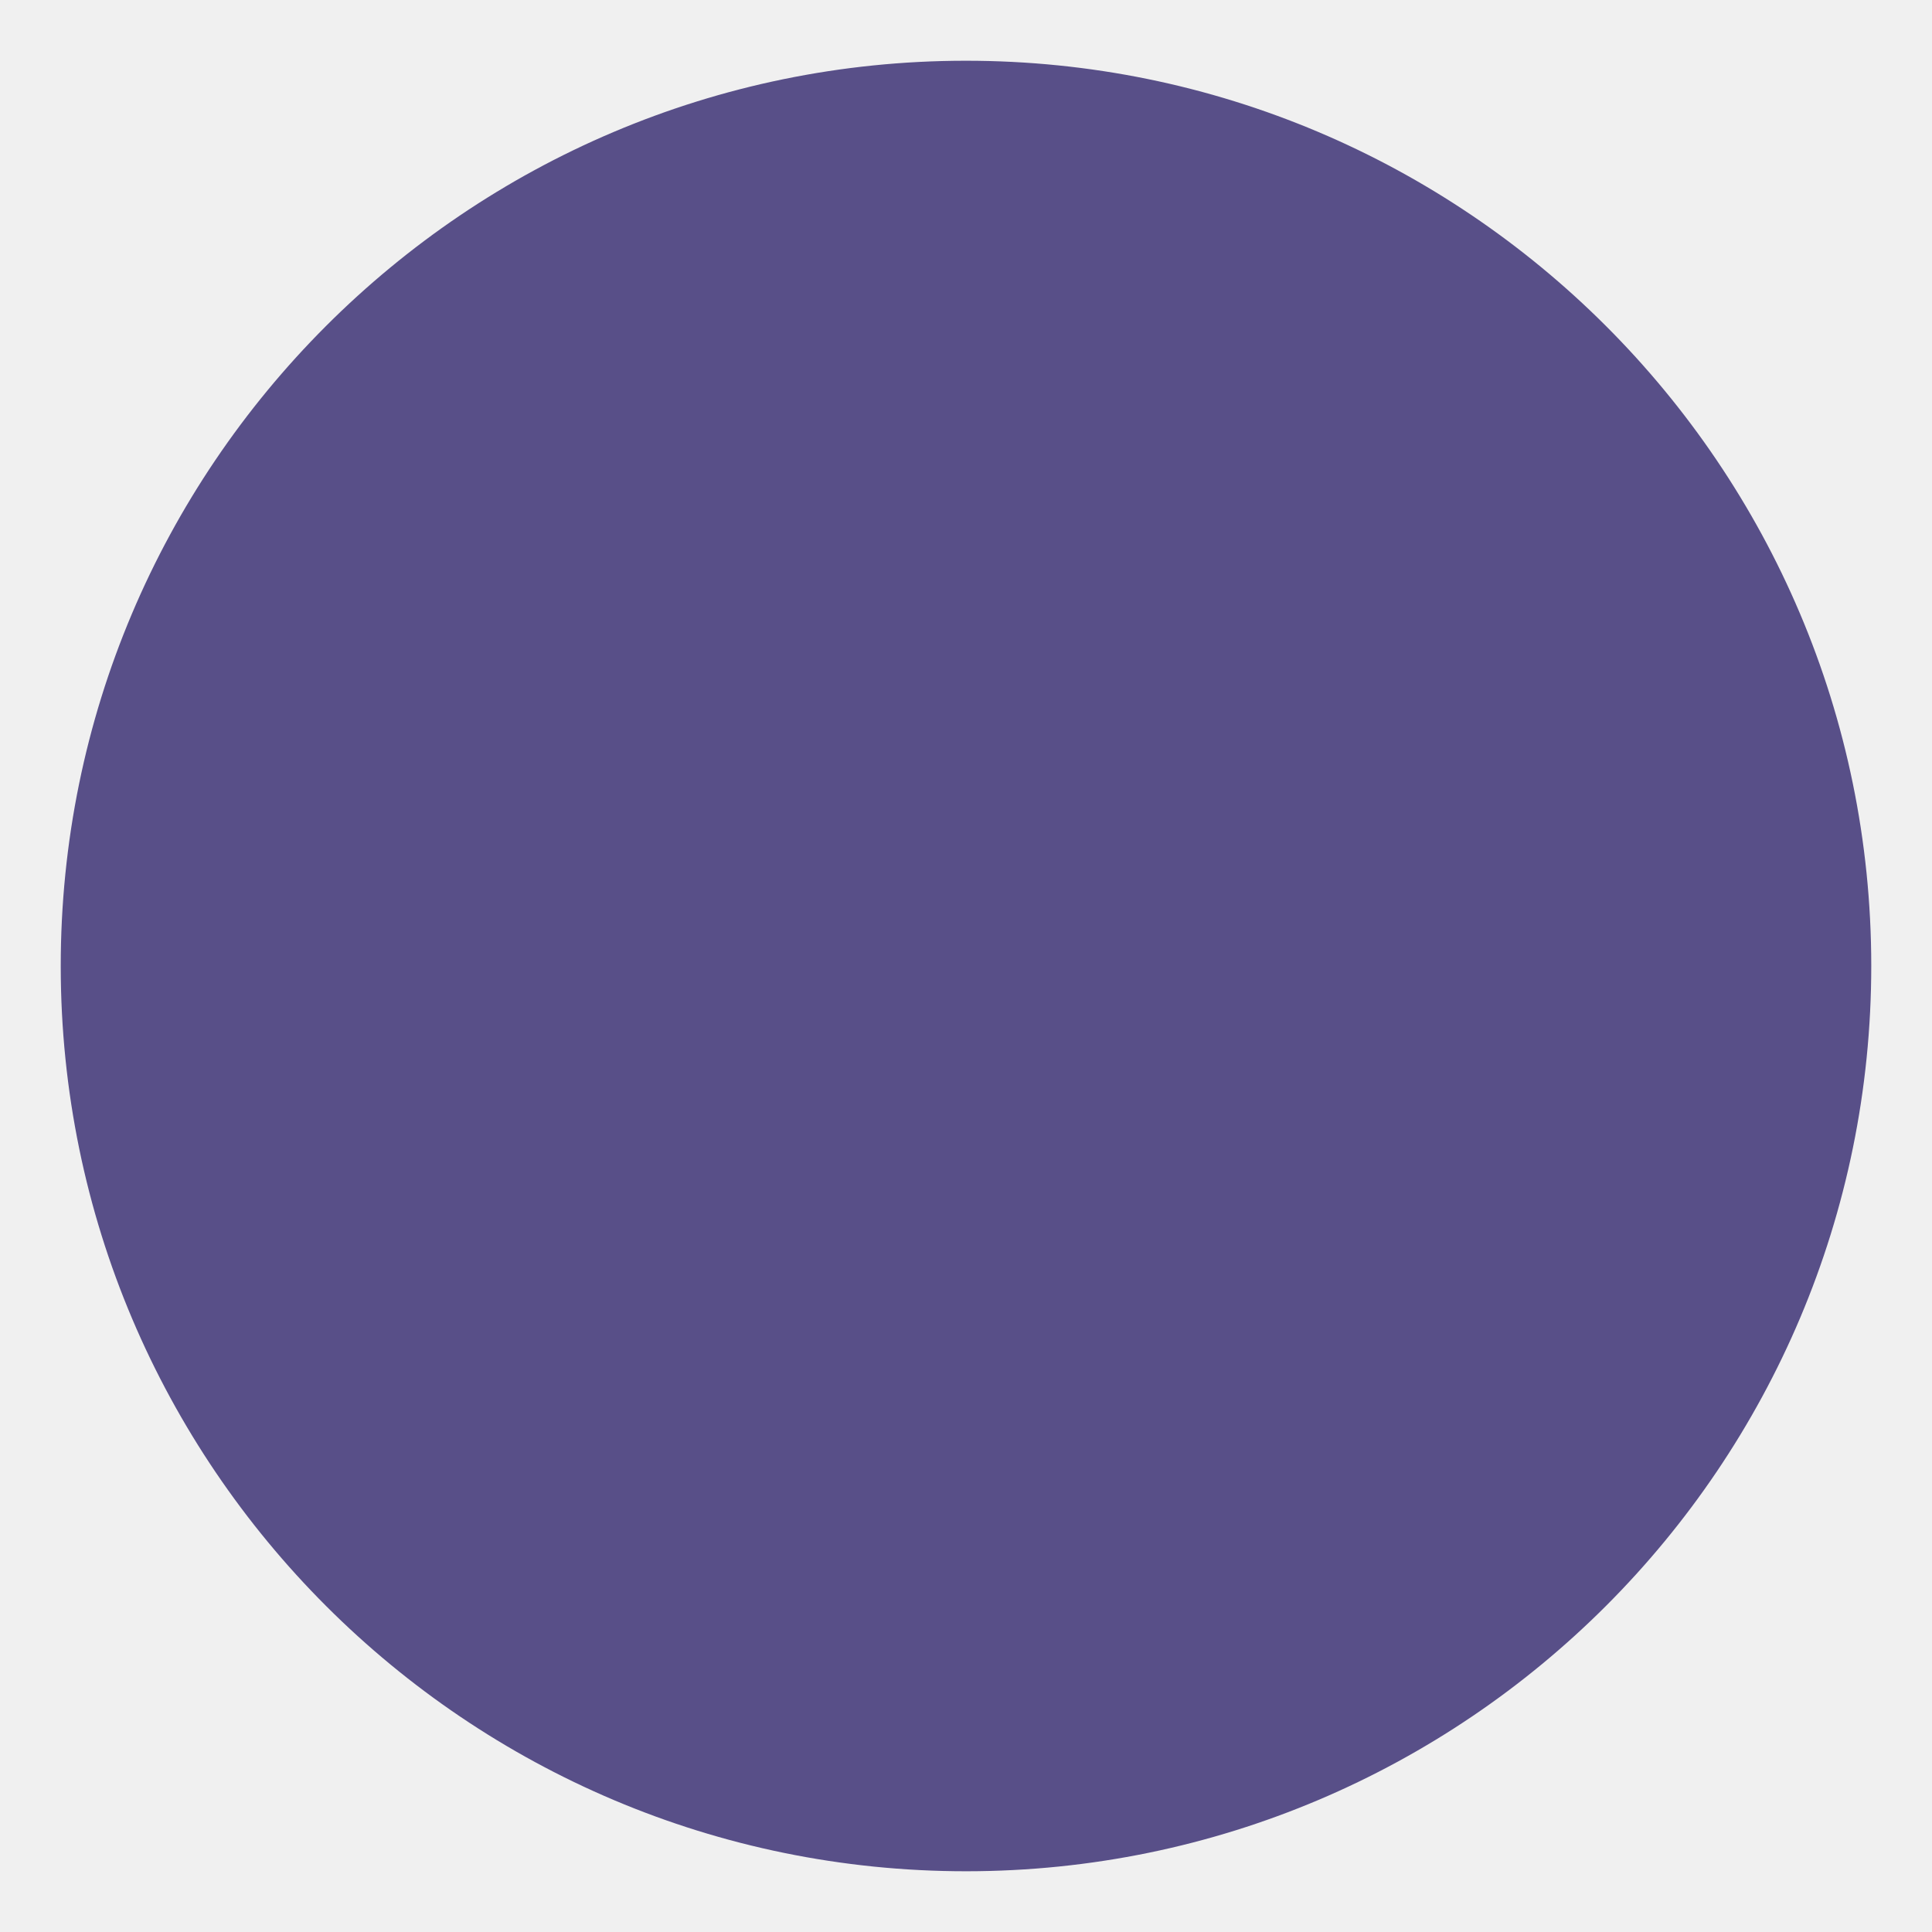
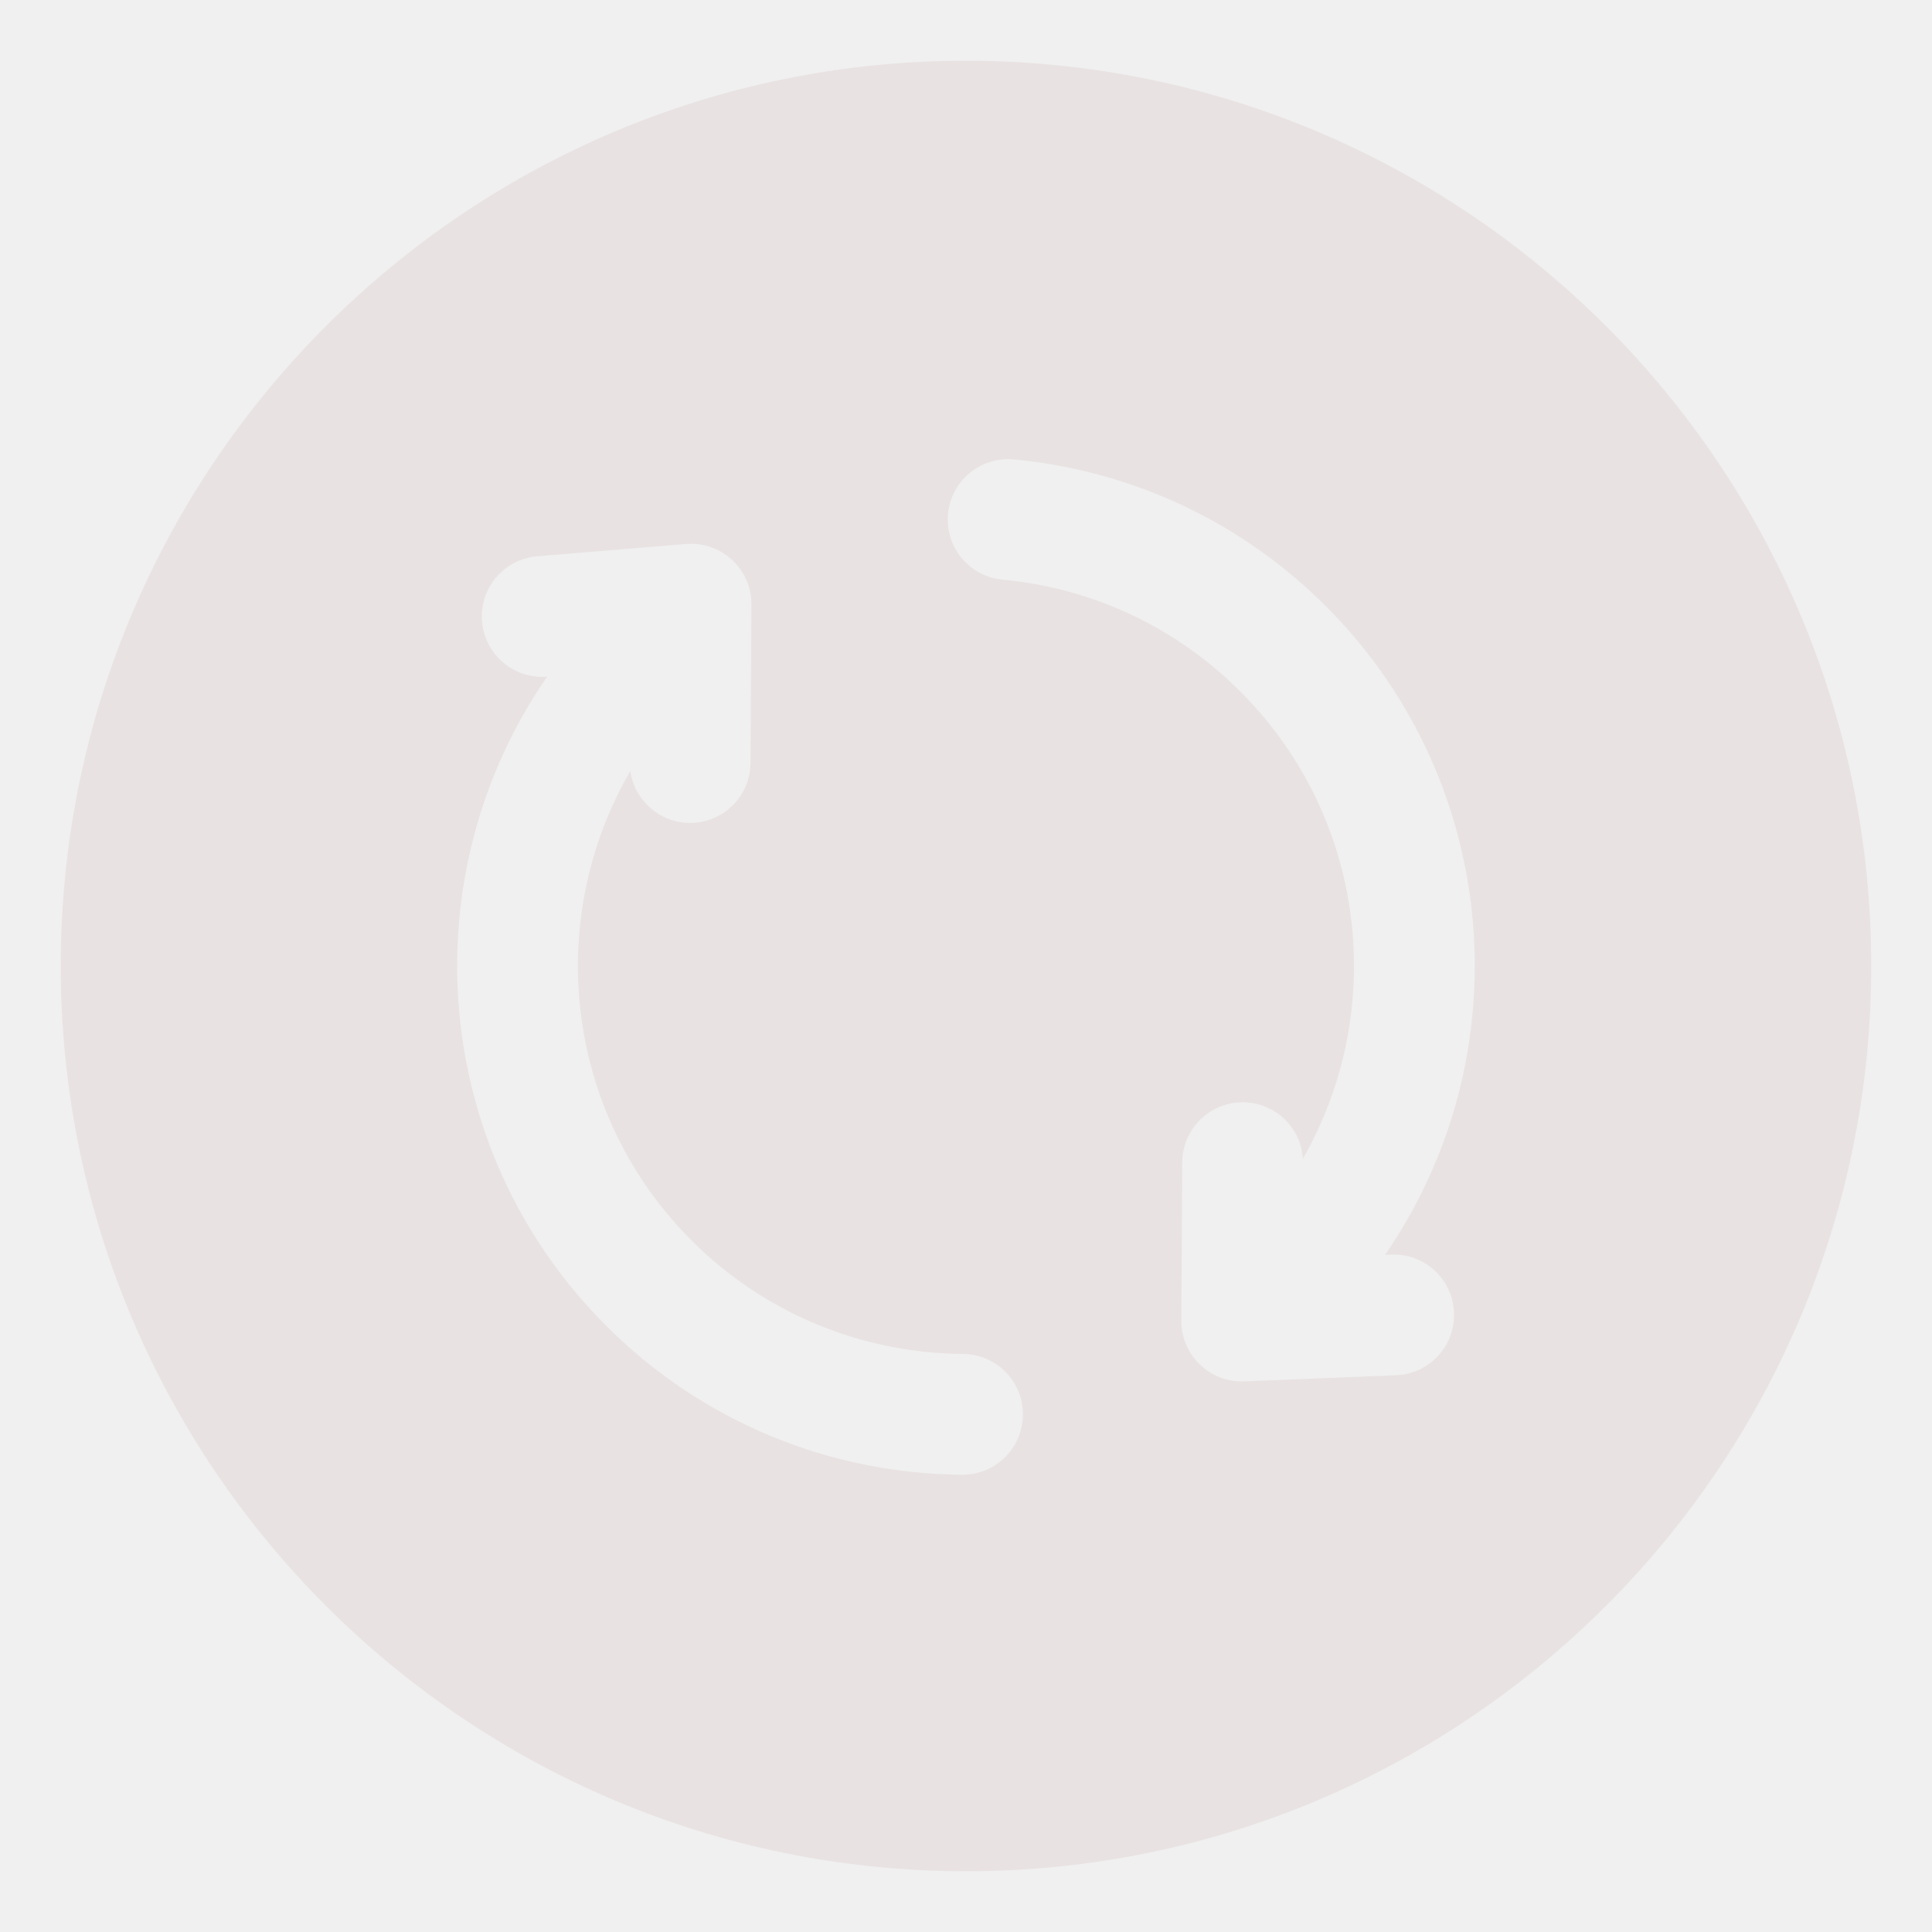
<svg xmlns="http://www.w3.org/2000/svg" width="16" height="16" viewBox="0 0 16 16" fill="none">
-   <g clipPath="url(#clip0_3812_30122)">
-     <path fillRule="evenodd" clipRule="evenodd" d="M15.497 7.996C15.495 3.859 12.134 0.501 7.996 0.503C3.859 0.505 0.501 3.866 0.503 8.003C0.505 12.141 3.866 15.498 8.003 15.497C12.141 15.495 15.498 12.134 15.497 7.996ZM4.532 5.603C3.401 7.237 3.555 9.497 5.002 10.961C5.817 11.787 6.891 12.205 7.968 12.213C8.244 12.215 8.469 11.993 8.471 11.717C8.474 11.441 8.251 11.215 7.975 11.213C7.154 11.207 6.335 10.888 5.713 10.259C4.671 9.204 4.509 7.608 5.22 6.385C5.254 6.626 5.461 6.813 5.712 6.815C5.988 6.817 6.214 6.594 6.215 6.318L6.223 5.008C6.224 4.871 6.17 4.747 6.082 4.656C5.981 4.552 5.836 4.492 5.681 4.505L4.449 4.607C4.174 4.63 3.969 4.871 3.992 5.146C4.015 5.422 4.257 5.626 4.532 5.604L4.532 5.603ZM10.79 9.596C10.774 9.337 10.558 9.13 10.294 9.129C10.018 9.127 9.793 9.35 9.791 9.626L9.783 10.936C9.782 11.074 9.838 11.2 9.928 11.291C10.023 11.388 10.158 11.446 10.305 11.44L11.562 11.389C11.838 11.378 12.053 11.145 12.041 10.869C12.03 10.593 11.797 10.378 11.521 10.39L11.47 10.392C12.598 8.758 12.443 6.501 10.998 5.038C10.274 4.306 9.348 3.894 8.396 3.805C8.121 3.779 7.877 3.981 7.851 4.256C7.826 4.531 8.028 4.775 8.302 4.8C9.028 4.868 9.735 5.182 10.286 5.741C11.323 6.79 11.489 8.375 10.79 9.596Z" fill="#584F88" />
+   <g clip-path="url(#clip0_3812_30122)">
+     <path fill-rule="evenodd" clip-rule="evenodd" d="M15.497 7.996C15.495 3.859 12.134 0.501 7.996 0.503C3.859 0.505 0.501 3.866 0.503 8.003C0.505 12.141 3.866 15.498 8.003 15.497C12.141 15.495 15.498 12.134 15.497 7.996ZM4.532 5.603C3.401 7.237 3.555 9.497 5.002 10.961C5.817 11.787 6.891 12.205 7.968 12.213C8.244 12.215 8.469 11.993 8.471 11.717C8.474 11.441 8.251 11.215 7.975 11.213C7.154 11.207 6.335 10.888 5.713 10.259C4.671 9.204 4.509 7.608 5.22 6.385C5.254 6.626 5.461 6.813 5.712 6.815C5.988 6.817 6.214 6.594 6.215 6.318L6.223 5.008C6.224 4.871 6.17 4.747 6.082 4.656C5.981 4.552 5.836 4.492 5.681 4.505L4.449 4.607C4.174 4.63 3.969 4.871 3.992 5.146C4.015 5.422 4.257 5.626 4.532 5.604L4.532 5.603ZM10.79 9.596C10.774 9.337 10.558 9.13 10.294 9.129C10.018 9.127 9.793 9.35 9.791 9.626L9.783 10.936C9.782 11.074 9.838 11.2 9.928 11.291C10.023 11.388 10.158 11.446 10.305 11.44L11.562 11.389C11.838 11.378 12.053 11.145 12.041 10.869C12.03 10.593 11.797 10.378 11.521 10.39L11.47 10.392C12.598 8.758 12.443 6.501 10.998 5.038C10.274 4.306 9.348 3.894 8.396 3.805C8.121 3.779 7.877 3.981 7.851 4.256C7.826 4.531 8.028 4.775 8.302 4.8C9.028 4.868 9.735 5.182 10.286 5.741C11.323 6.79 11.489 8.375 10.79 9.596Z" fill="#E9E2E2" />
  </g>
  <defs>
    <clipPath id="clip0_3812_30122">
      <rect width="16" height="16" fill="white" />
    </clipPath>
  </defs>
</svg>
